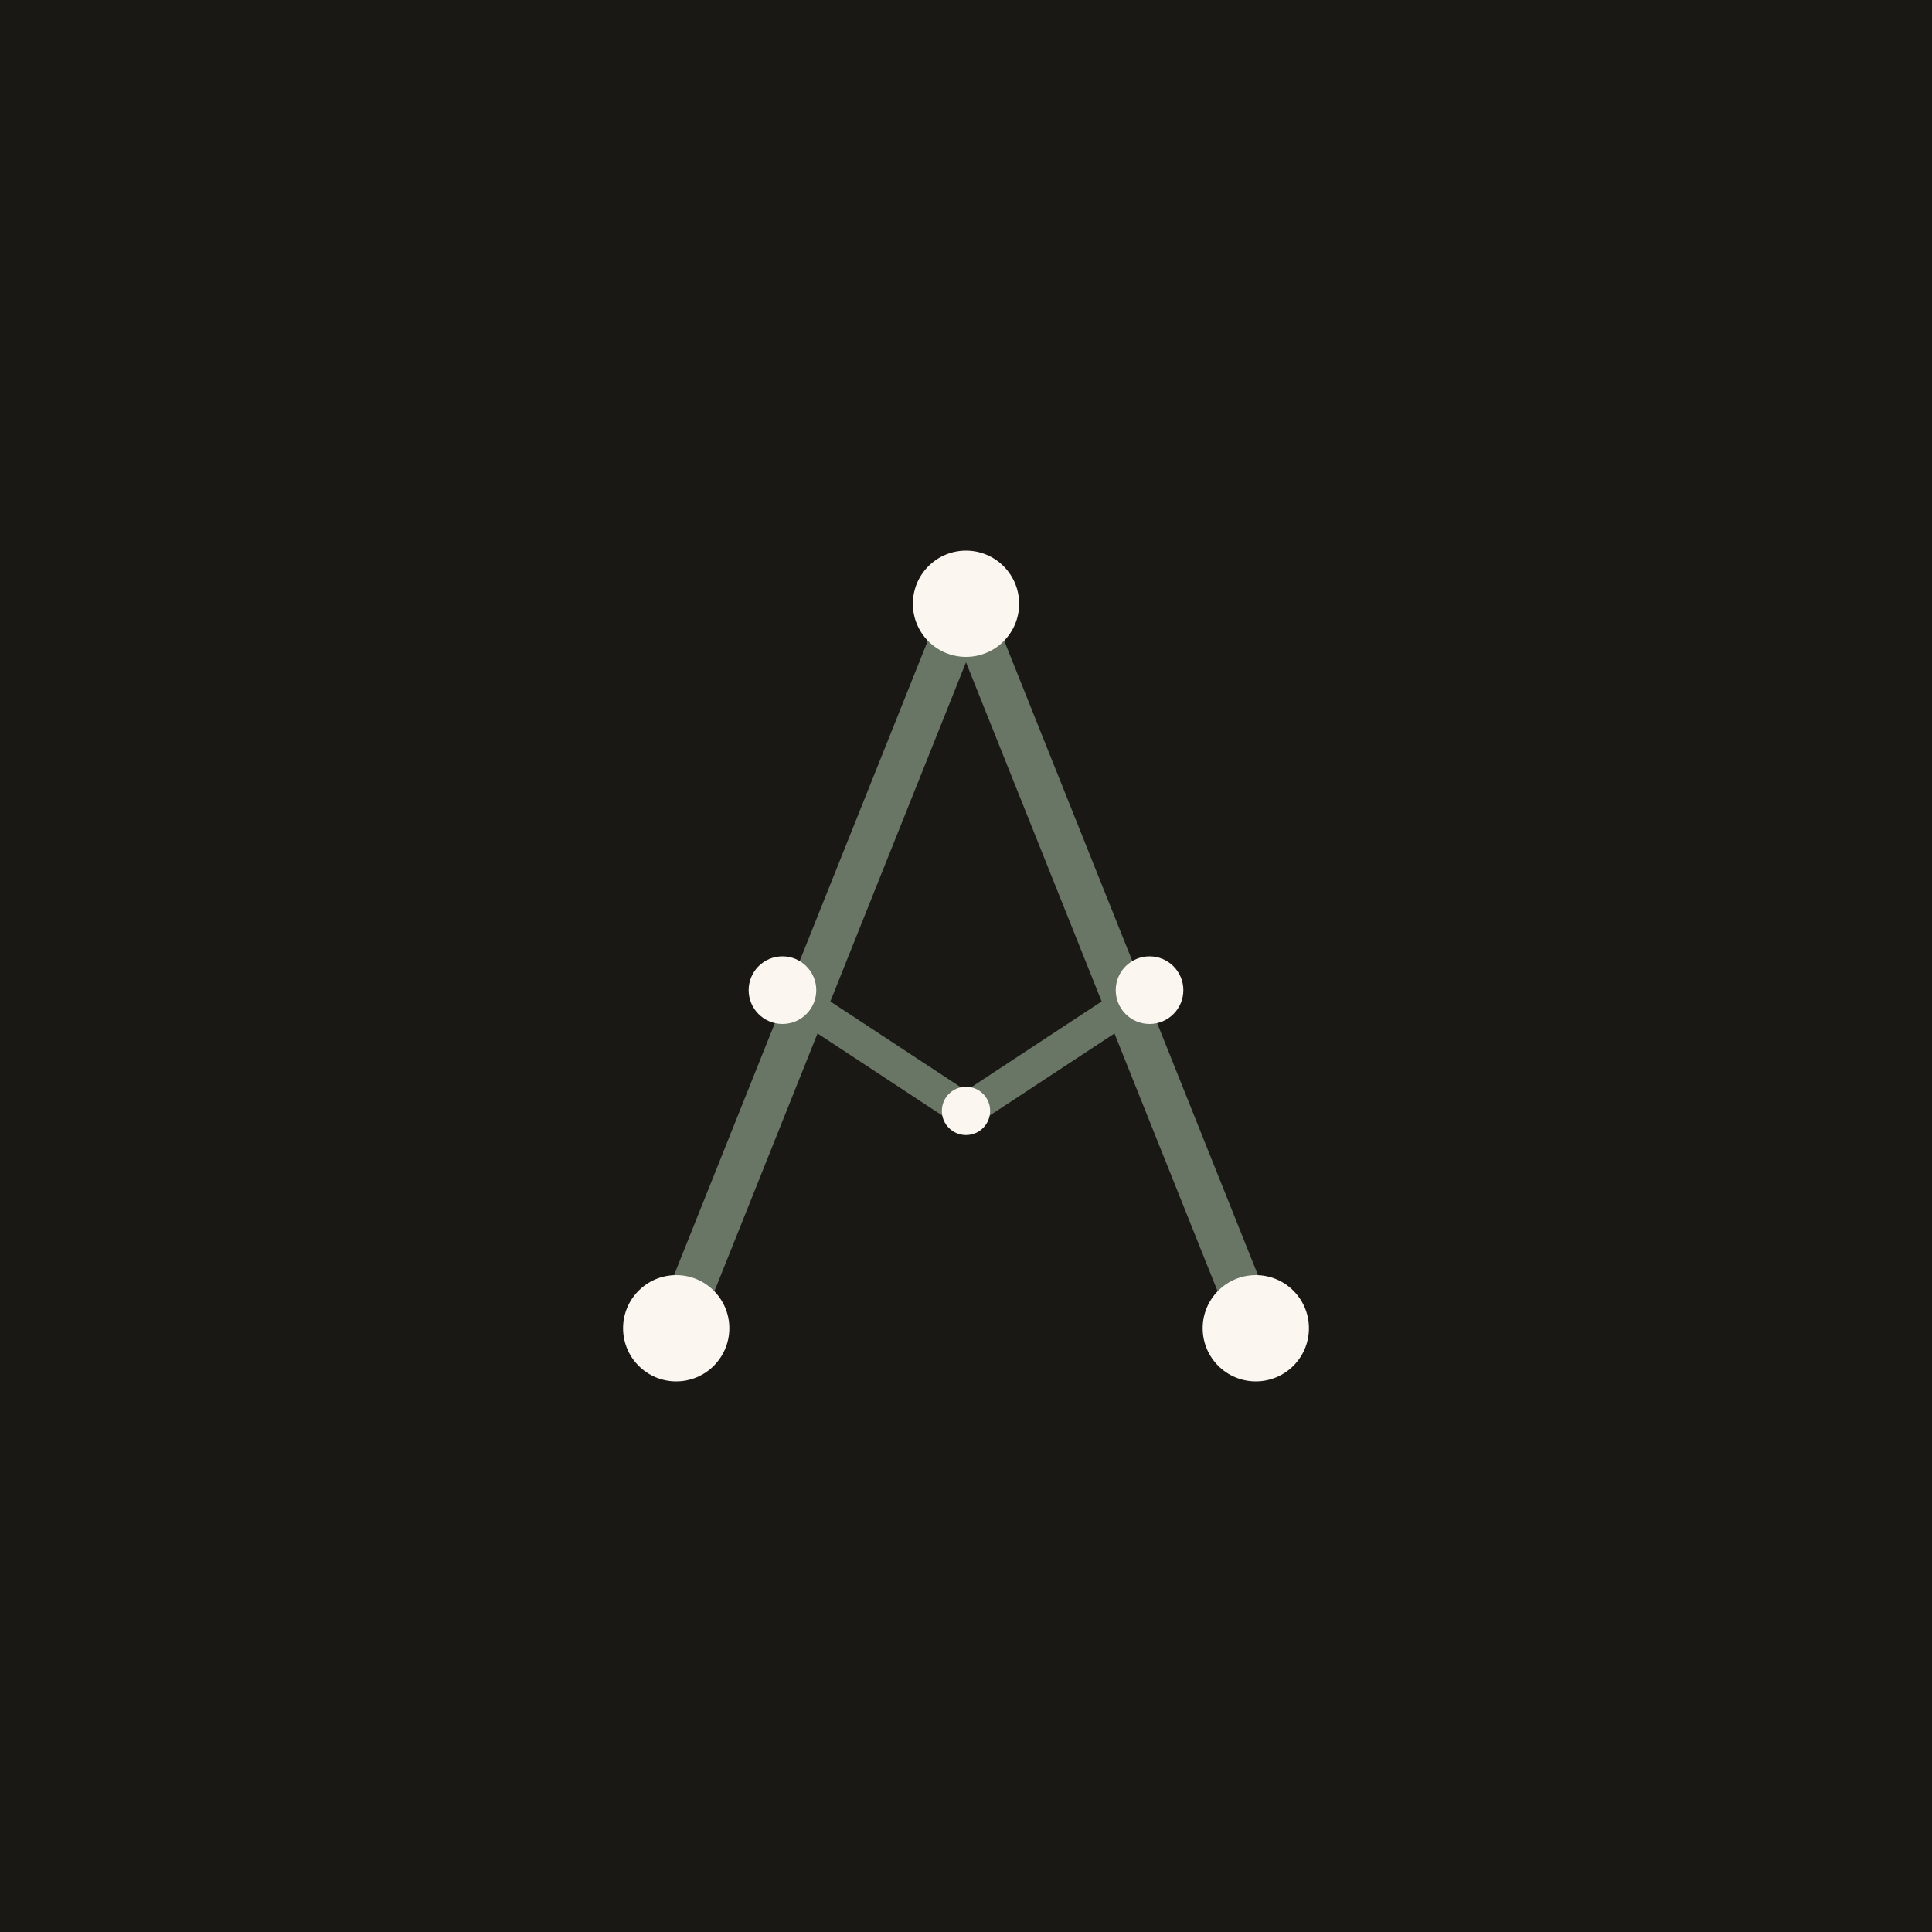
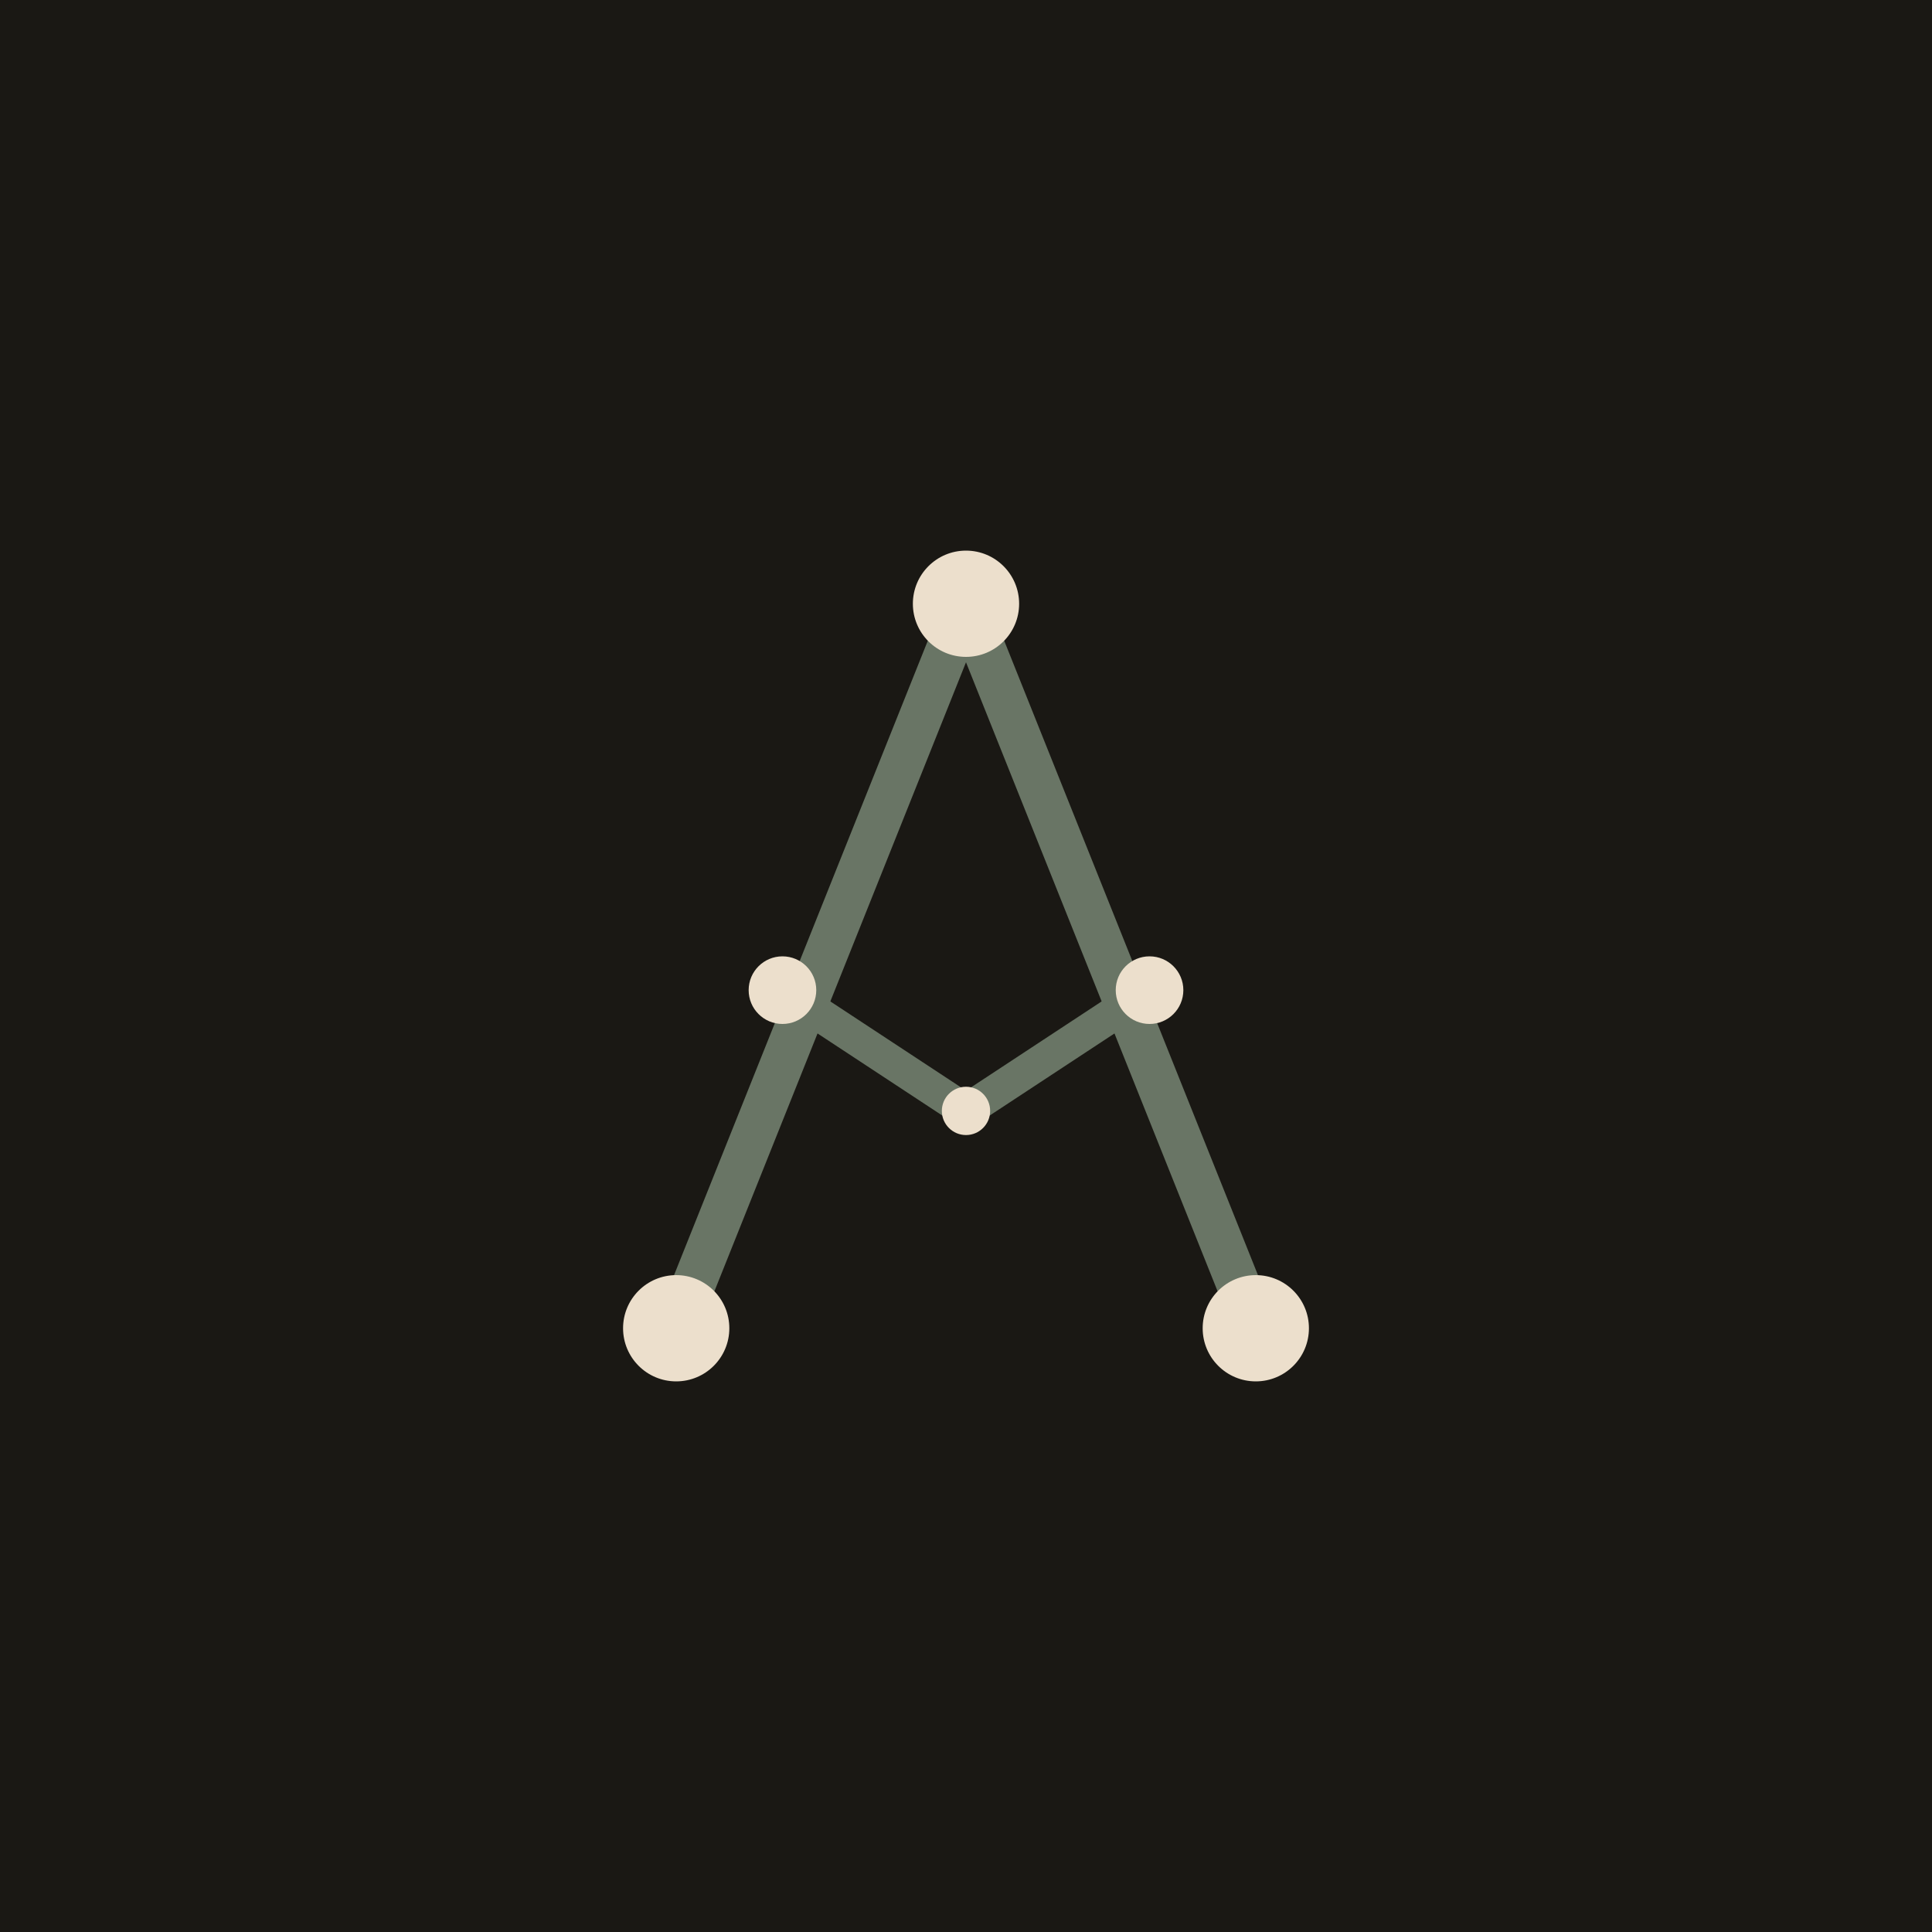
<svg xmlns="http://www.w3.org/2000/svg" width="400" height="400" viewBox="0 0 400 400">
  <rect width="400" height="400" fill="#1A1814" />
  <g transform="translate(120, 110)">
    <g stroke="#697565" stroke-linecap="round" stroke-width="9" fill="none">
      <path d="M80 15 20 165M80 15l60 150" />
    </g>
    <g stroke="#697565" stroke-linecap="round" stroke-width="7" fill="none">
      <path d="m80 120-38-25M80 120l38-25" />
    </g>
-     <g fill="#FBF6F0">
+     <g fill="#ECDFCC">
      <circle cx="80" cy="15" r="11" />
      <circle cx="20" cy="165" r="11" />
      <circle cx="140" cy="165" r="11" />
      <circle cx="42" cy="95" r="7" />
      <circle cx="118" cy="95" r="7" />
      <circle cx="80" cy="120" r="5" />
    </g>
  </g>
</svg>
